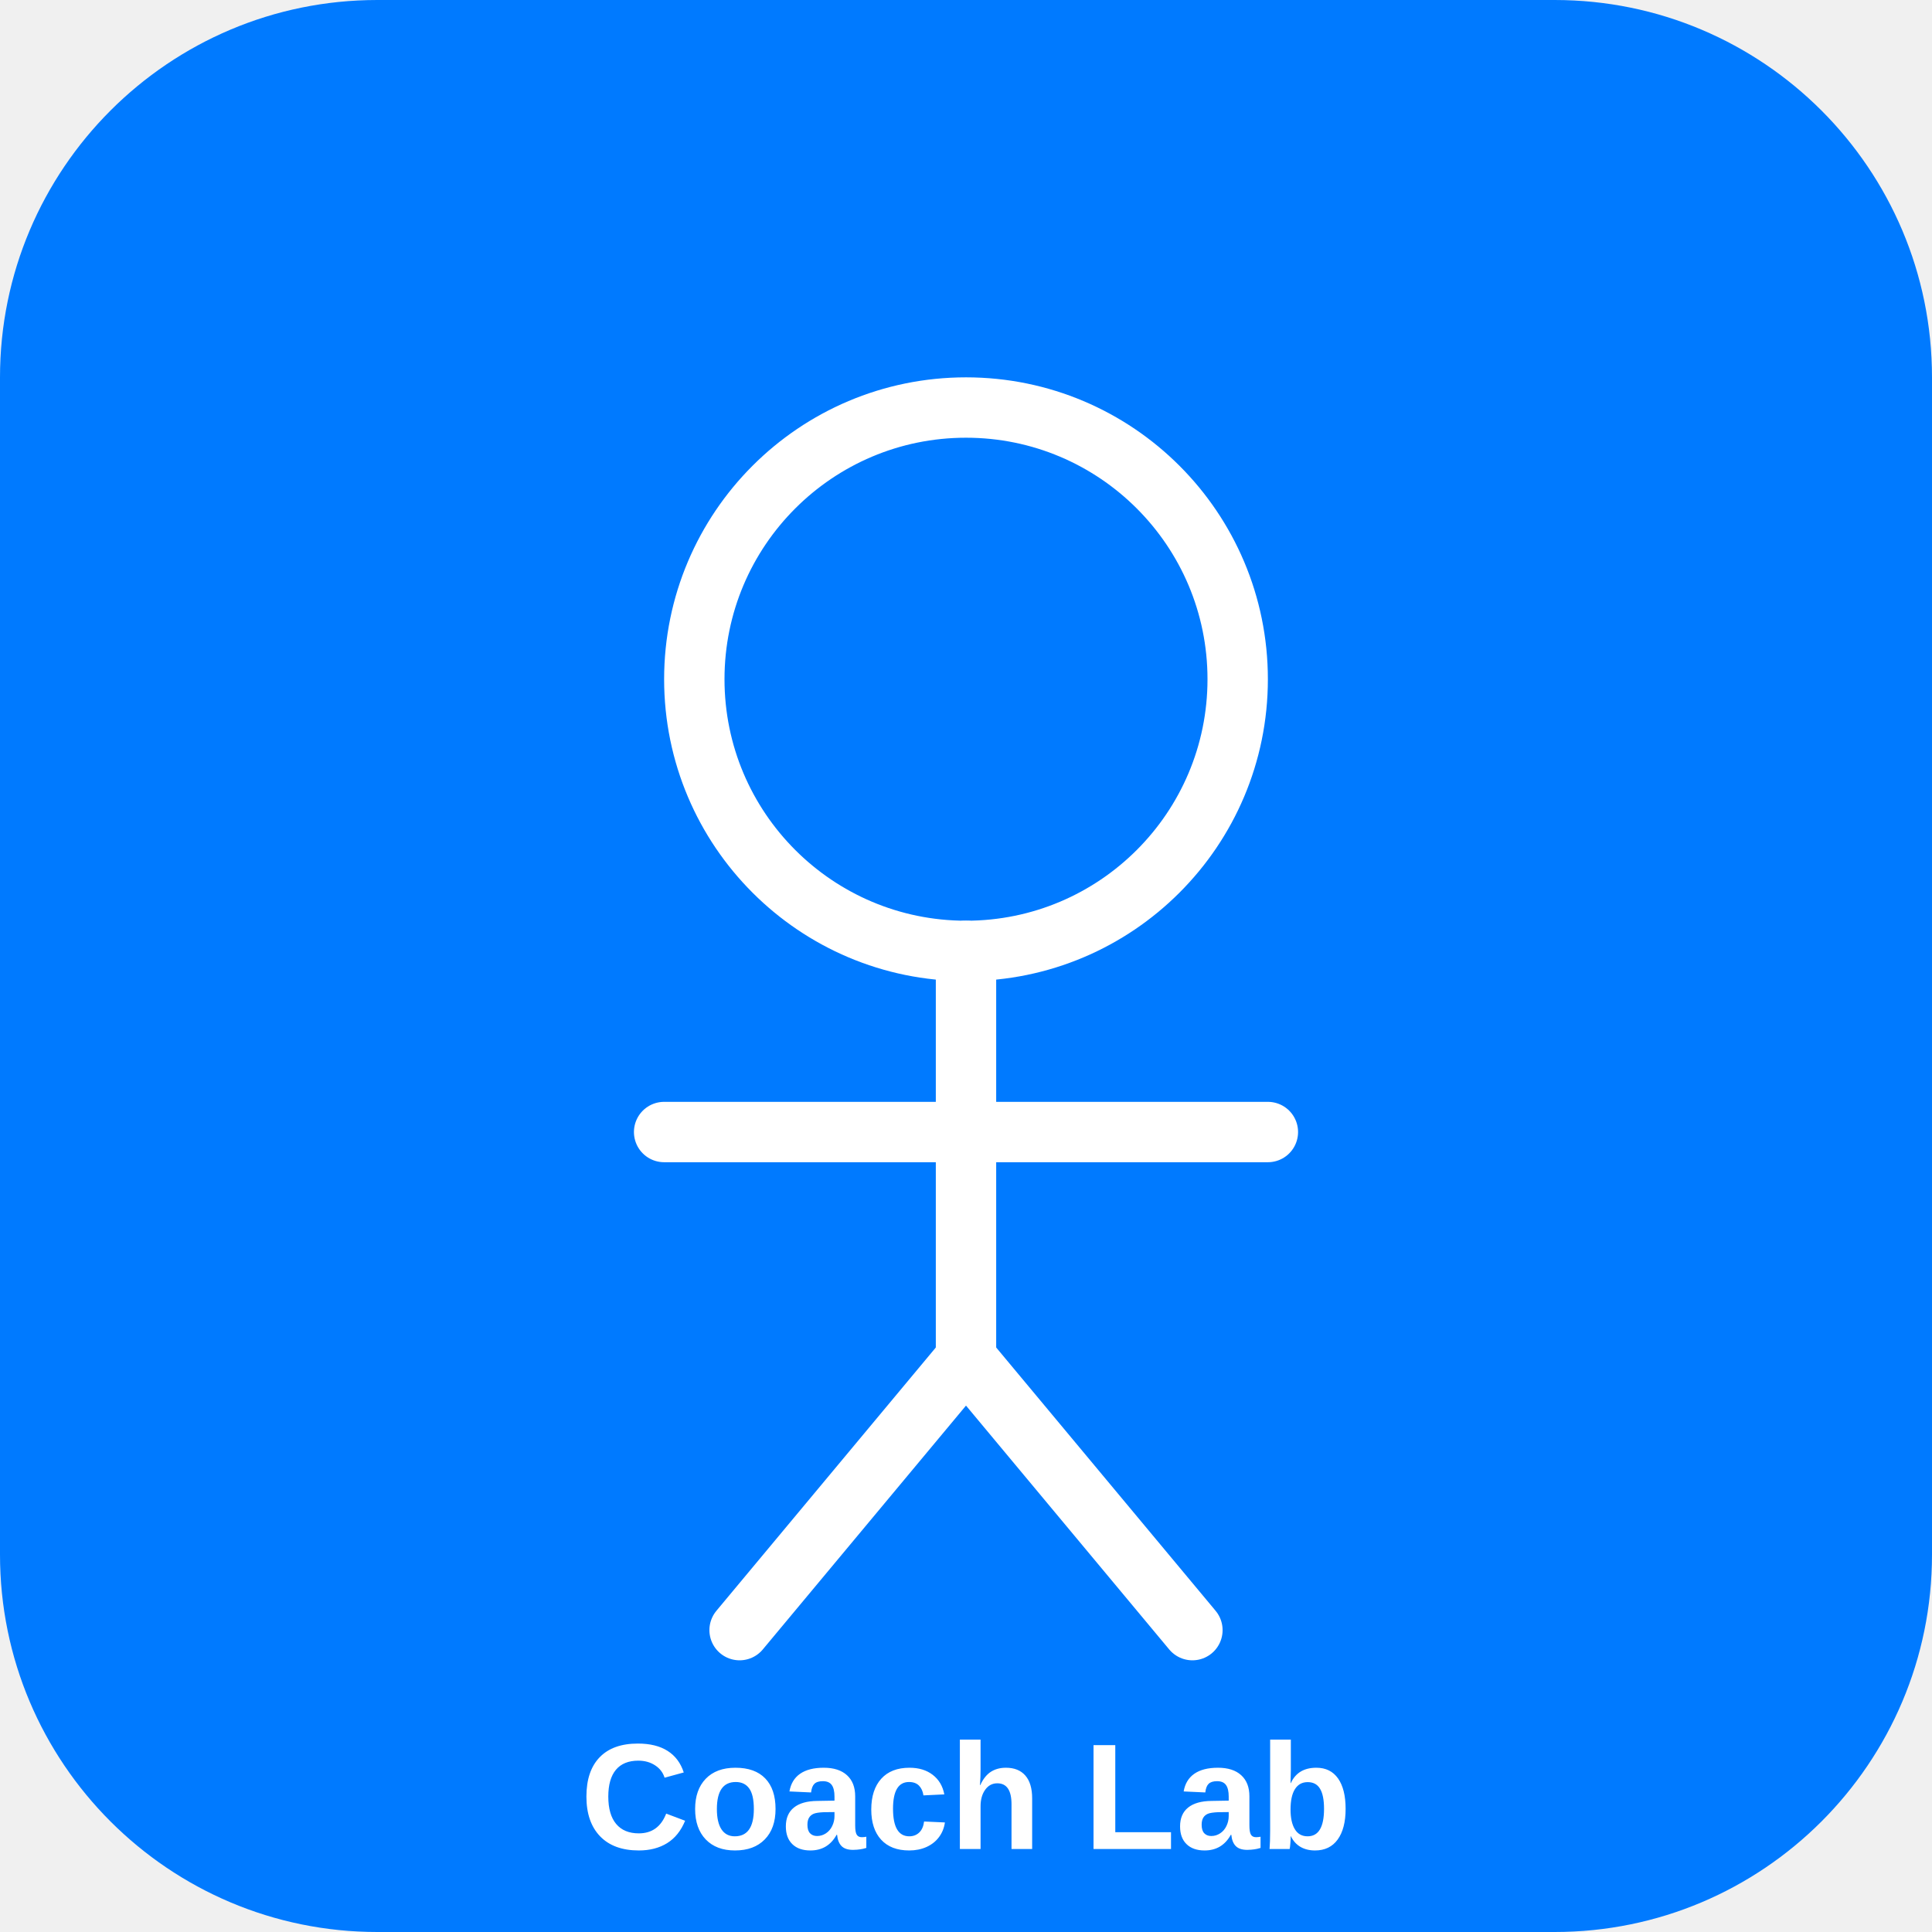
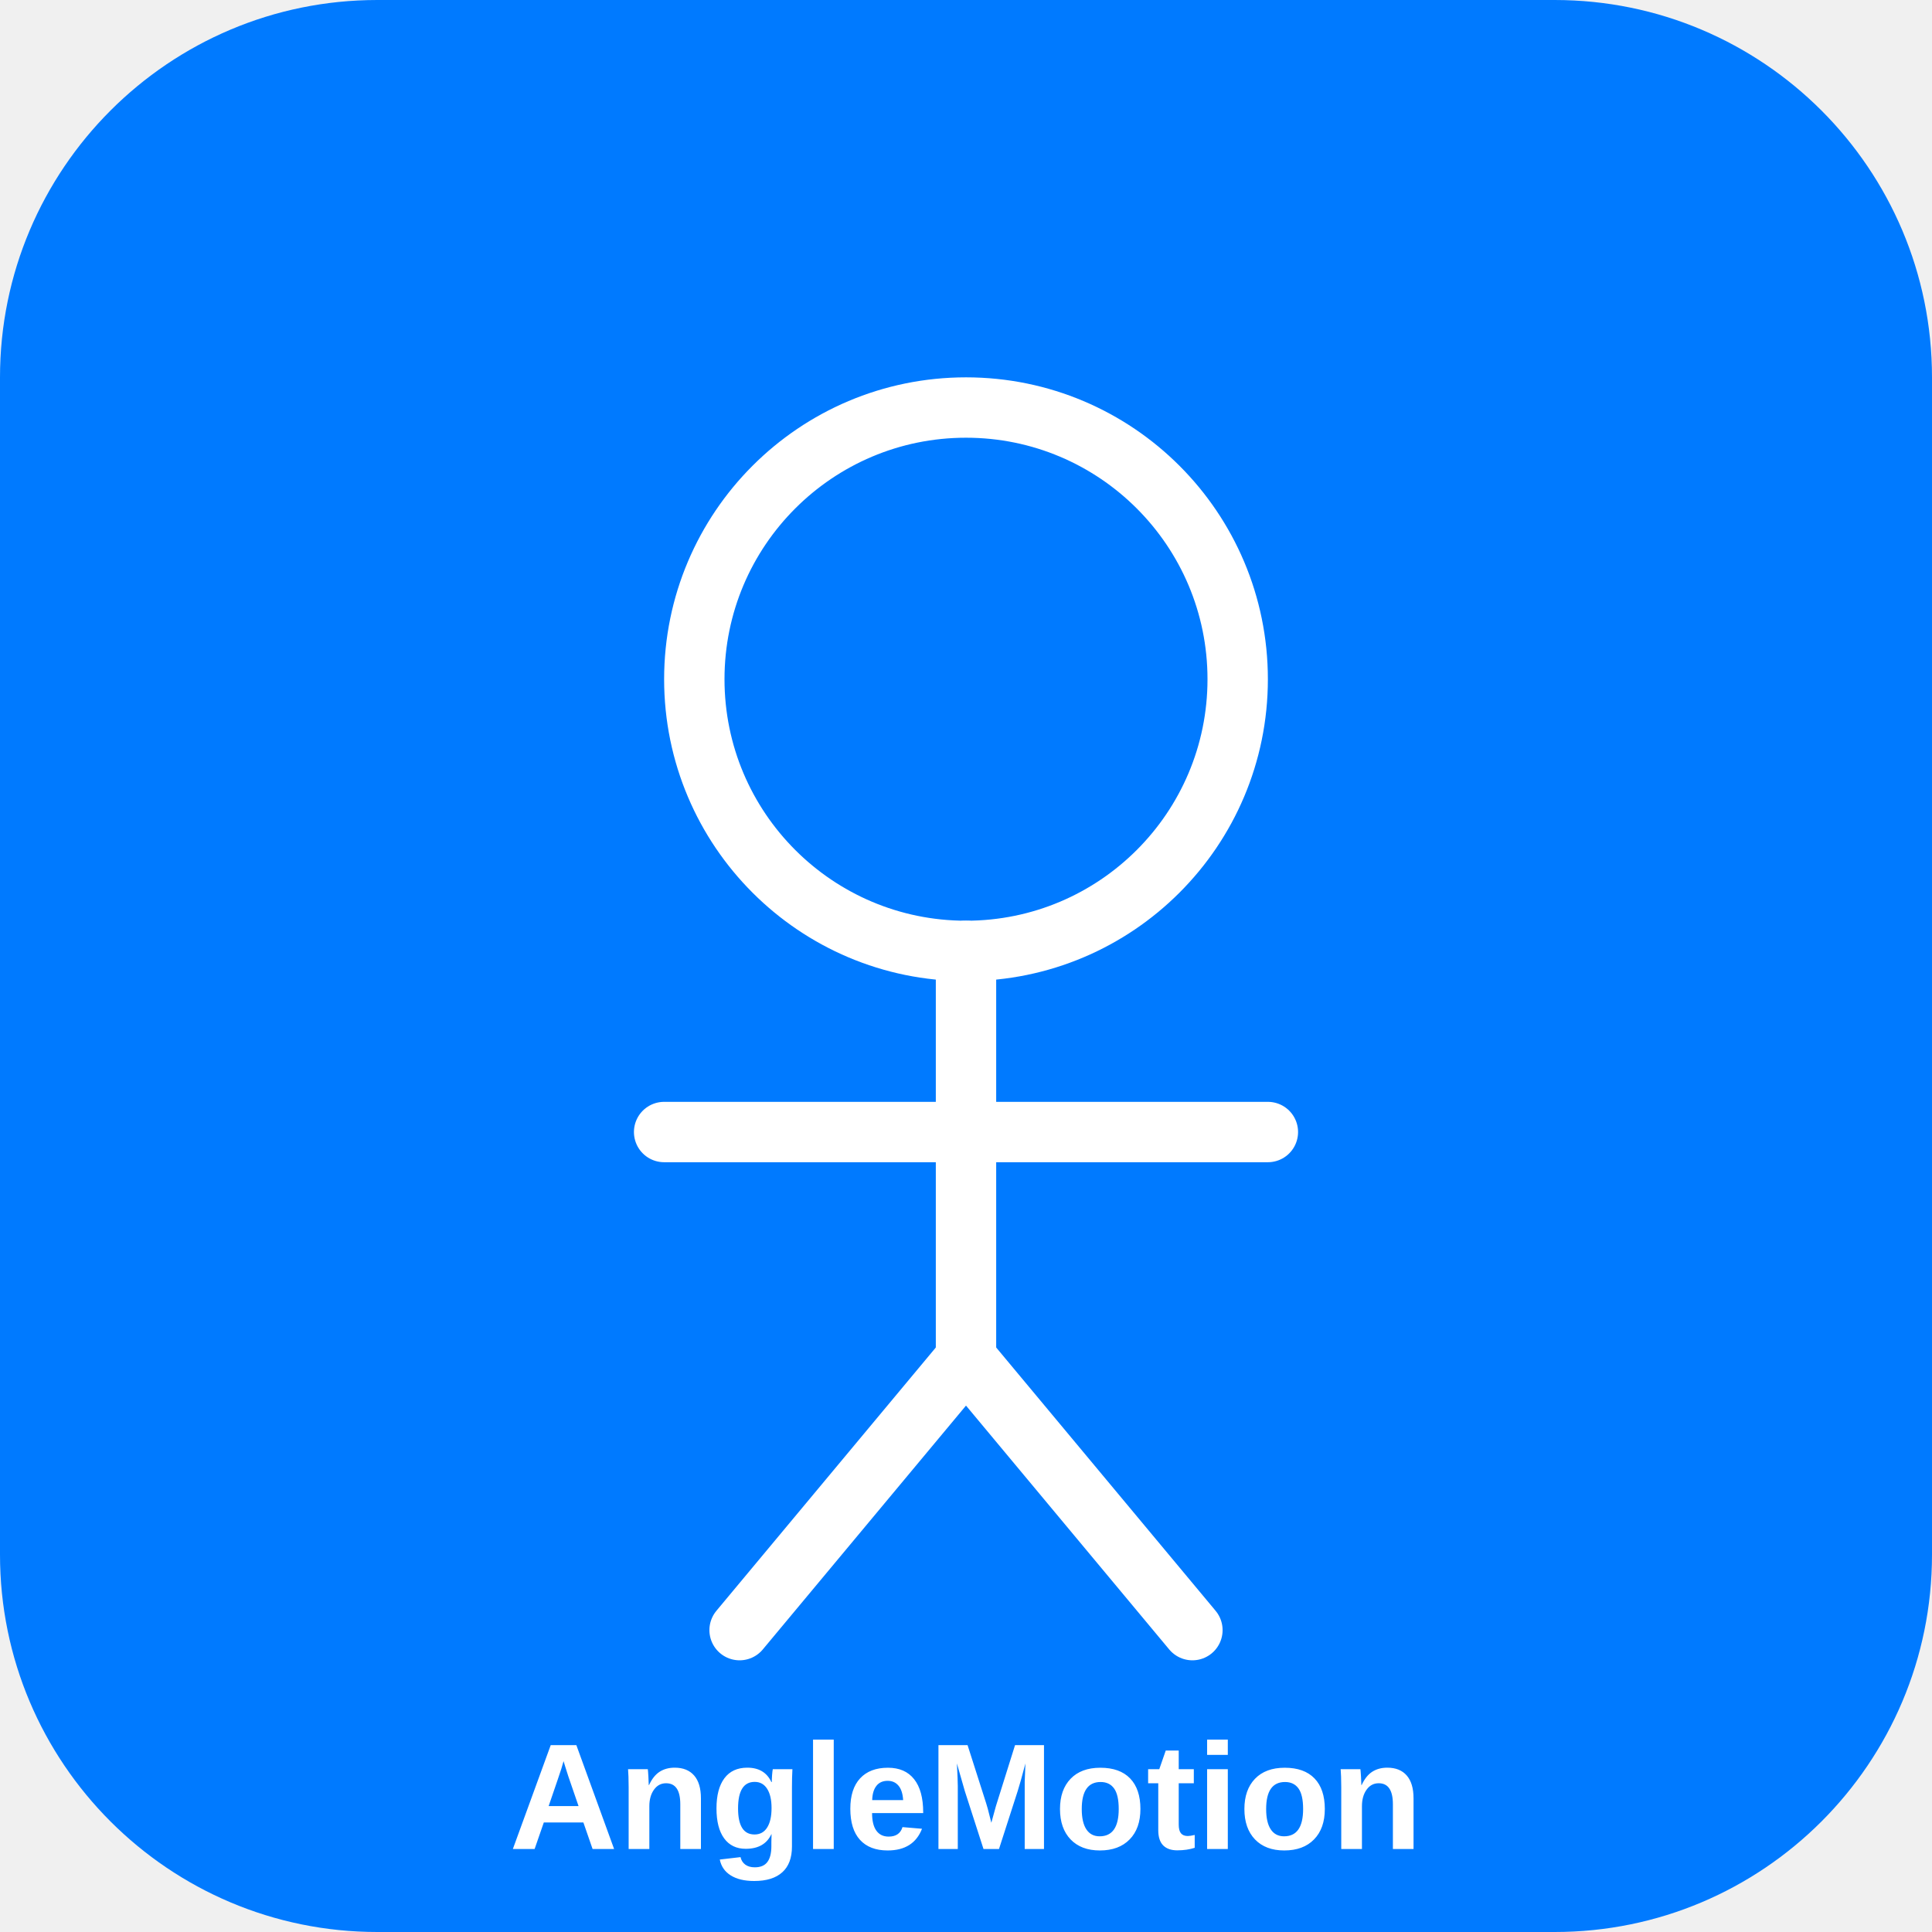
<svg xmlns="http://www.w3.org/2000/svg" width="512" height="512" viewBox="0 0 512 512">
  <rect width="512" height="512" rx="100" fill="#007AFF" />
  <circle cx="256" cy="180" r="72" fill="none" stroke="#FFFFFF" stroke-width="16" />
  <line x1="256" y1="252" x2="256" y2="360" stroke="#FFFFFF" stroke-width="16" stroke-linecap="round" />
  <line x1="176" y1="300" x2="336" y2="300" stroke="#FFFFFF" stroke-width="16" stroke-linecap="round" />
  <line x1="256" y1="360" x2="196" y2="432" stroke="#FFFFFF" stroke-width="16" stroke-linecap="round" />
  <line x1="256" y1="360" x2="316" y2="432" stroke="#FFFFFF" stroke-width="16" stroke-linecap="round" />
-   <text x="256" y="490" font-family="Arial, sans-serif" font-size="40" font-weight="bold" fill="#FFFFFF" text-anchor="middle">Coach Lab</text>
+   <text x="256" y="490" font-family="Arial, sans-serif" font-size="40" font-weight="bold" fill="#FFFFFF" text-anchor="middle">AngleMotion</text>
</svg>
